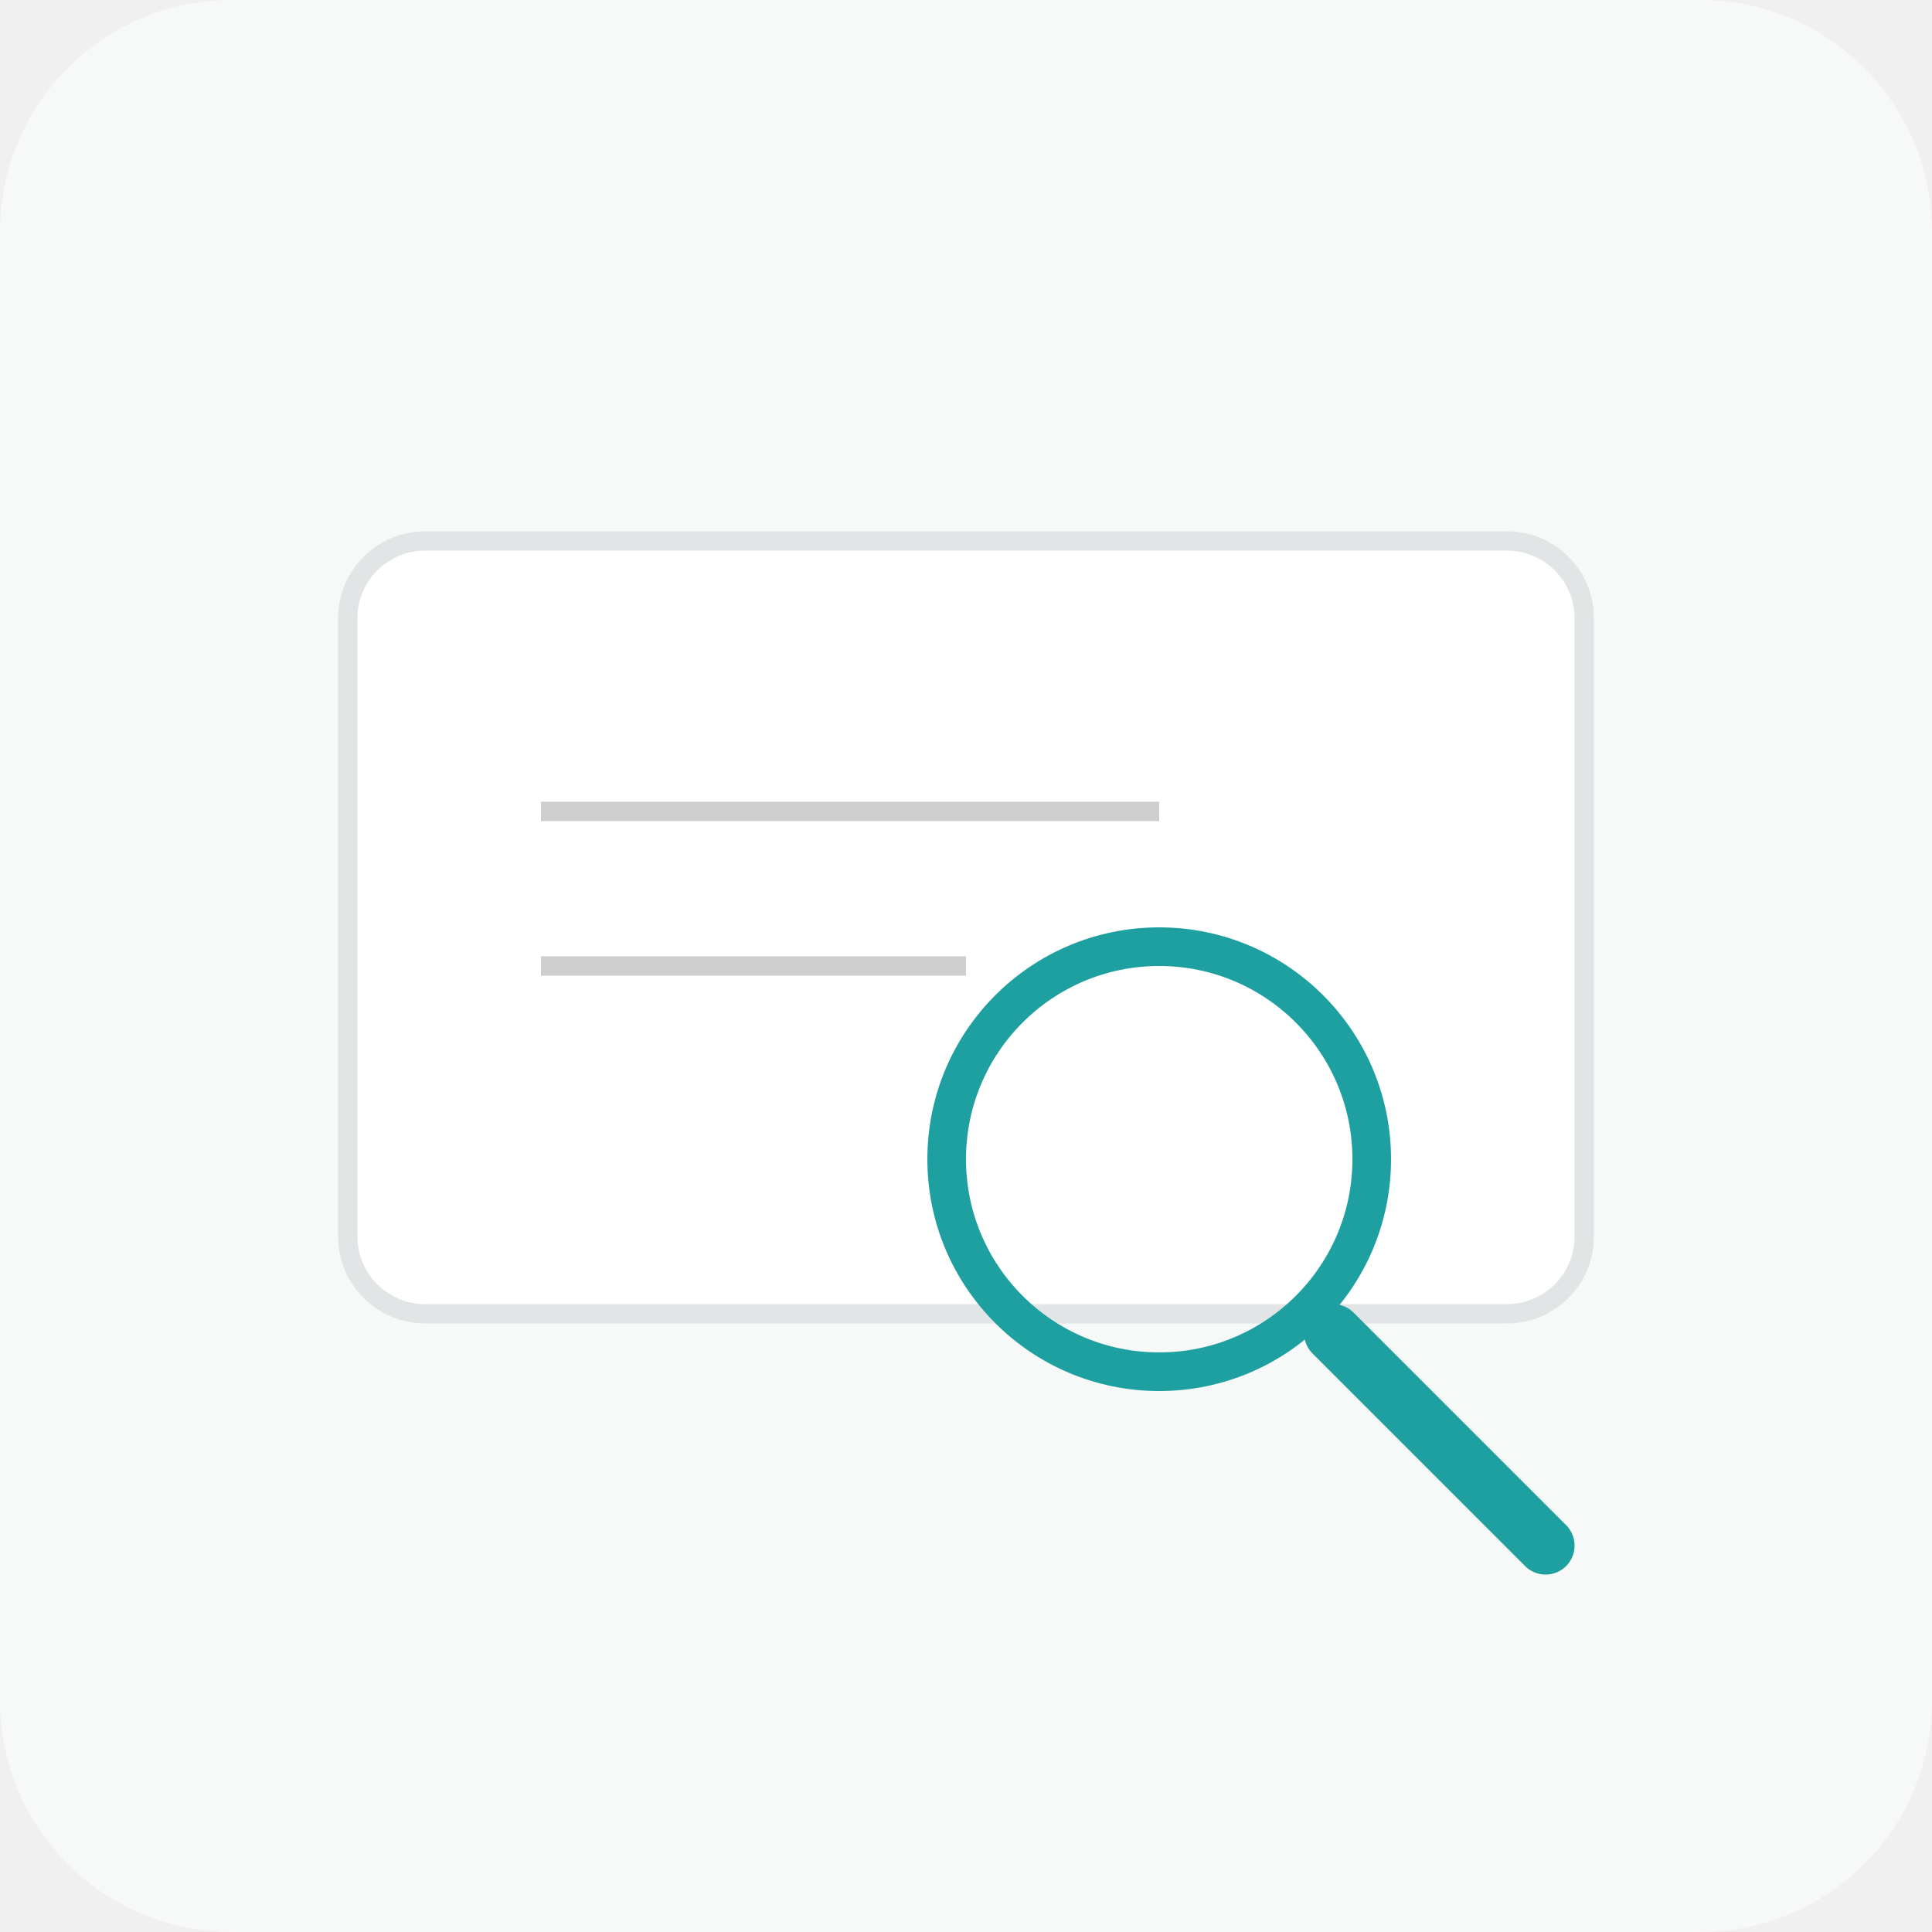
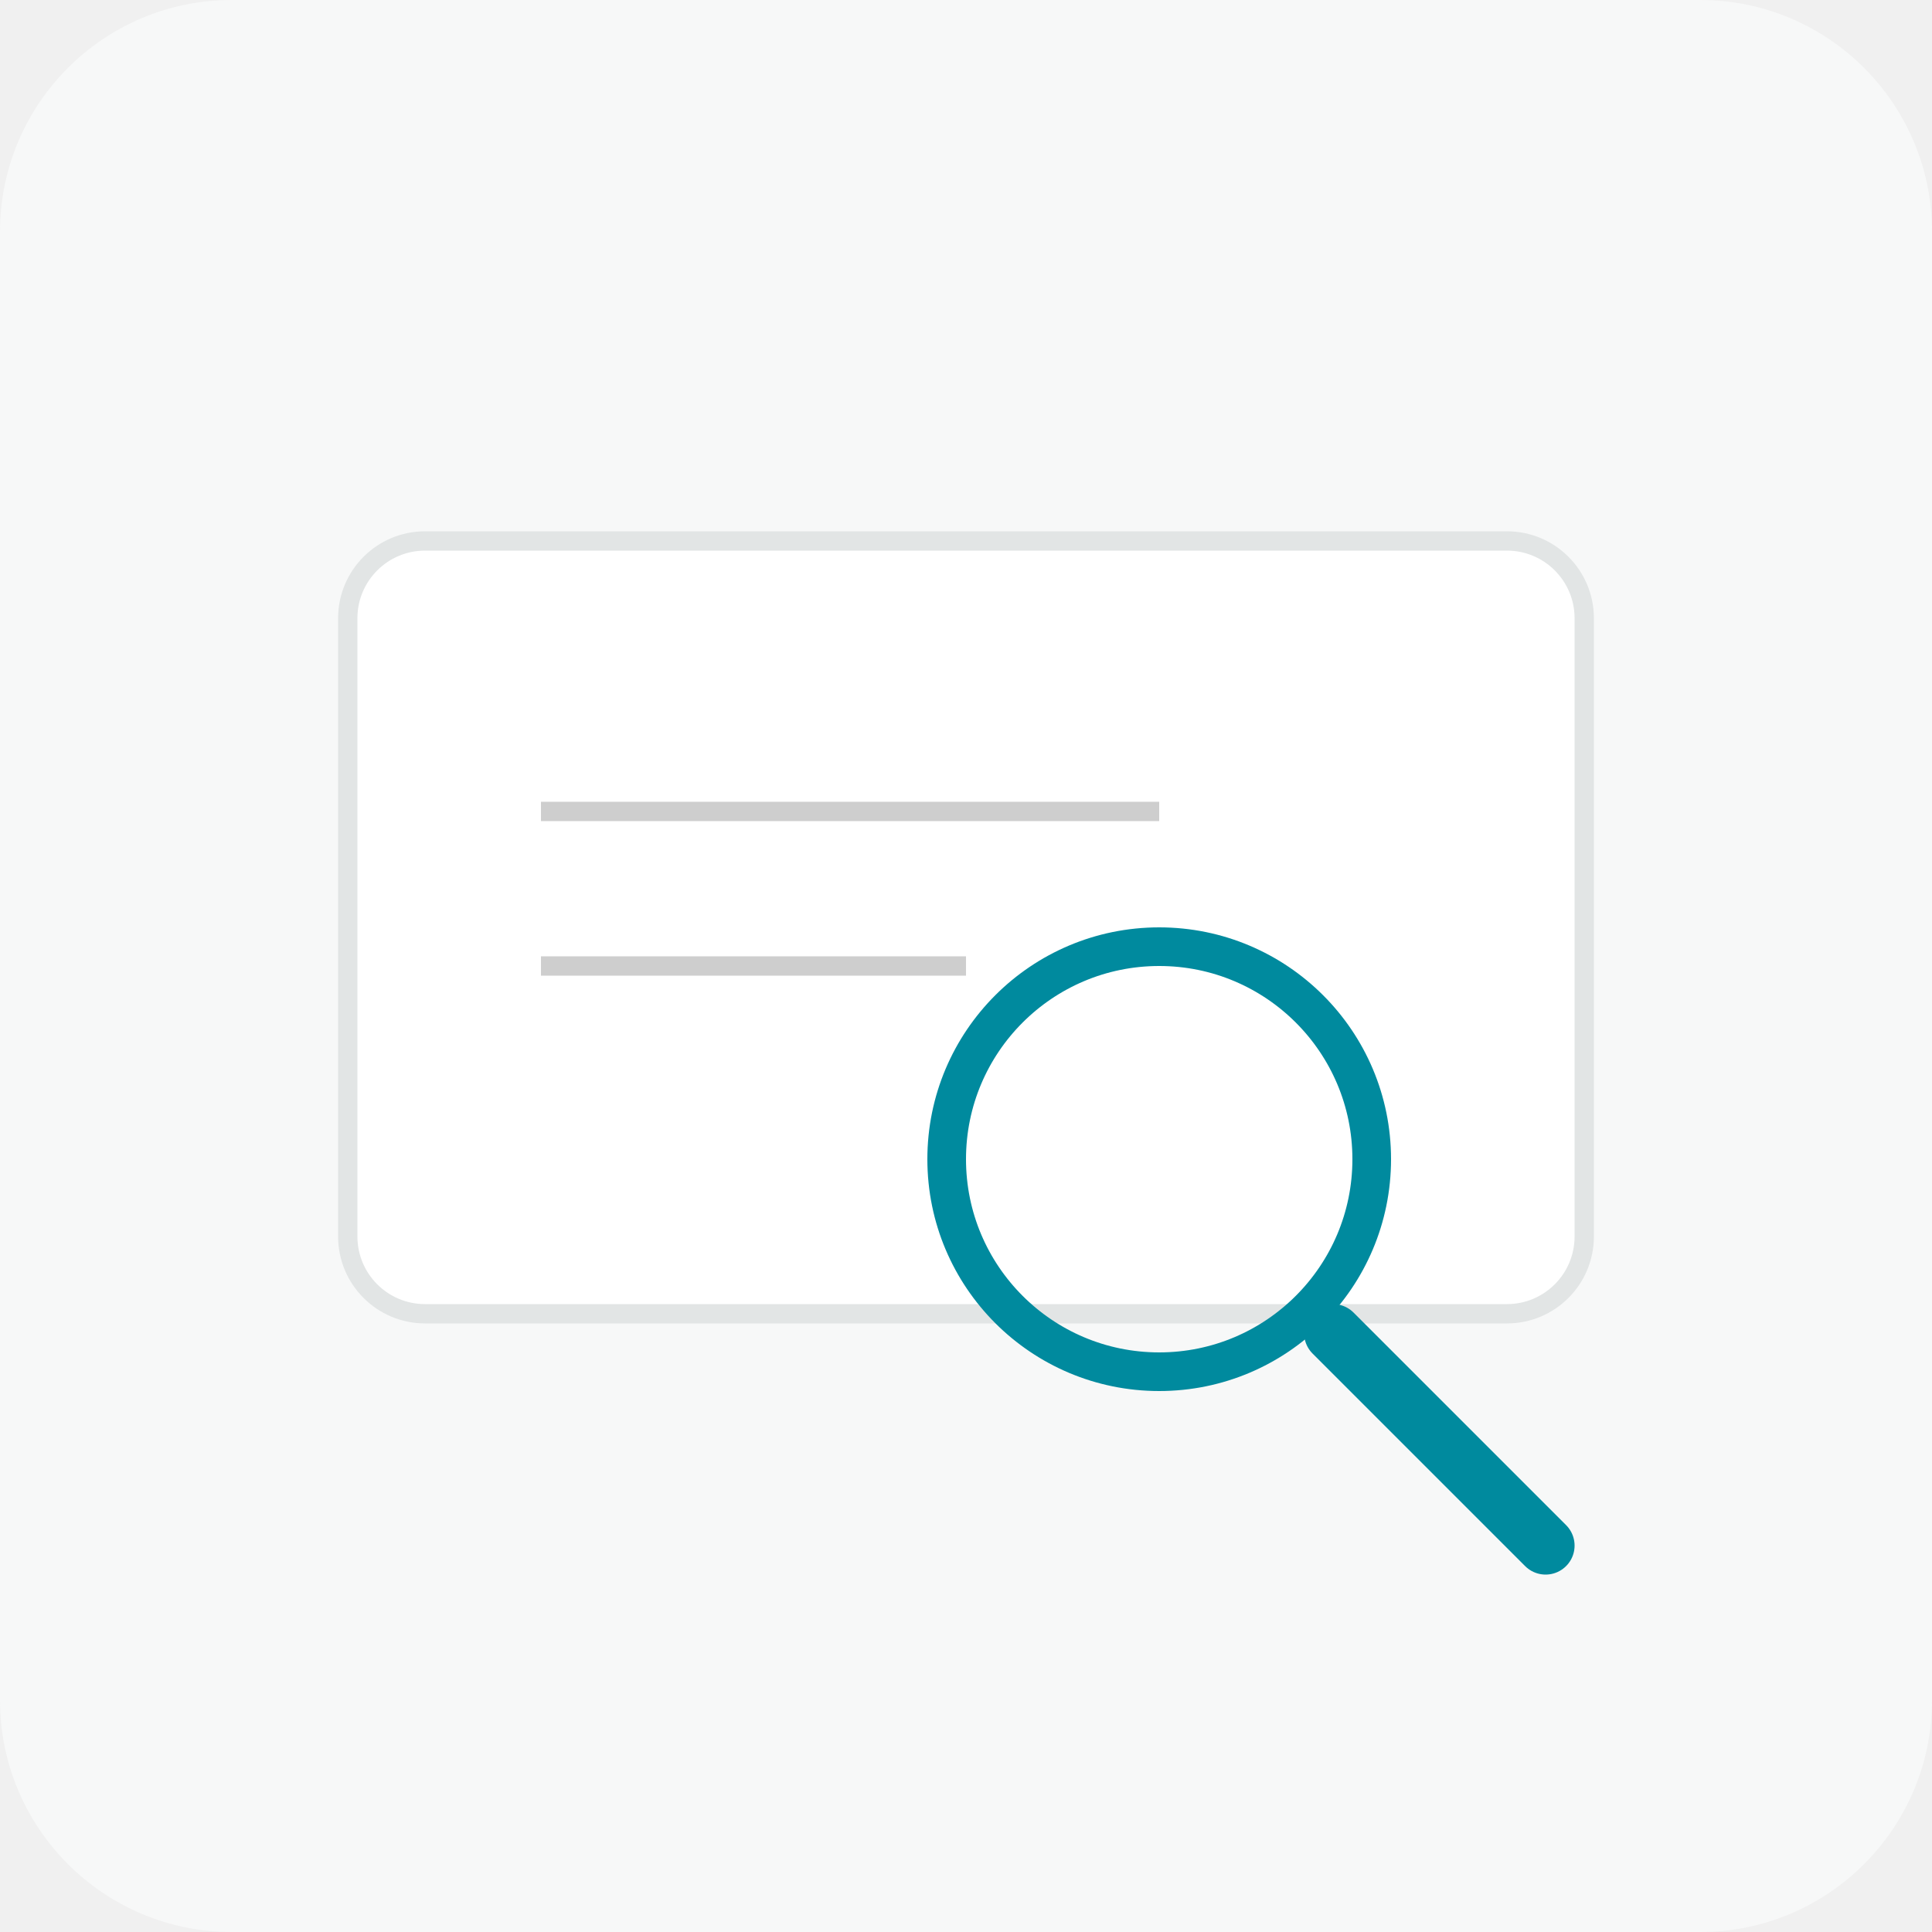
<svg xmlns="http://www.w3.org/2000/svg" viewBox="0 0 200 200" role="img">
  <rect width="200" height="200" rx="24" fill="#F7F8F8" />
  <rect x="36" y="56" width="128" height="80" rx="8" fill="#FFFFFF" stroke="#E2E5E5" stroke-width="2" />
  <line x1="56" y1="84" x2="120" y2="84" stroke="#5A5A5A" stroke-width="2" opacity="0.3" />
  <line x1="56" y1="100" x2="100" y2="100" stroke="#5A5A5A" stroke-width="2" opacity="0.3" />
-   <circle cx="120" cy="120" r="22" fill="none" stroke="#1FA0A0" stroke-width="4" />
-   <line x1="138" y1="138" x2="160" y2="160" stroke="#1FA0A0" stroke-width="6" stroke-linecap="round" />
+   <circle cx="120" cy="120" r="22" fill="none" stroke="#008A9E" stroke-width="4" />
+   <line x1="138" y1="138" x2="160" y2="160" stroke="#008A9E" stroke-width="6" stroke-linecap="round" />
  <circle cx="120" cy="120" r="14" fill="#FFFFFF" opacity="0.5" />
</svg>
